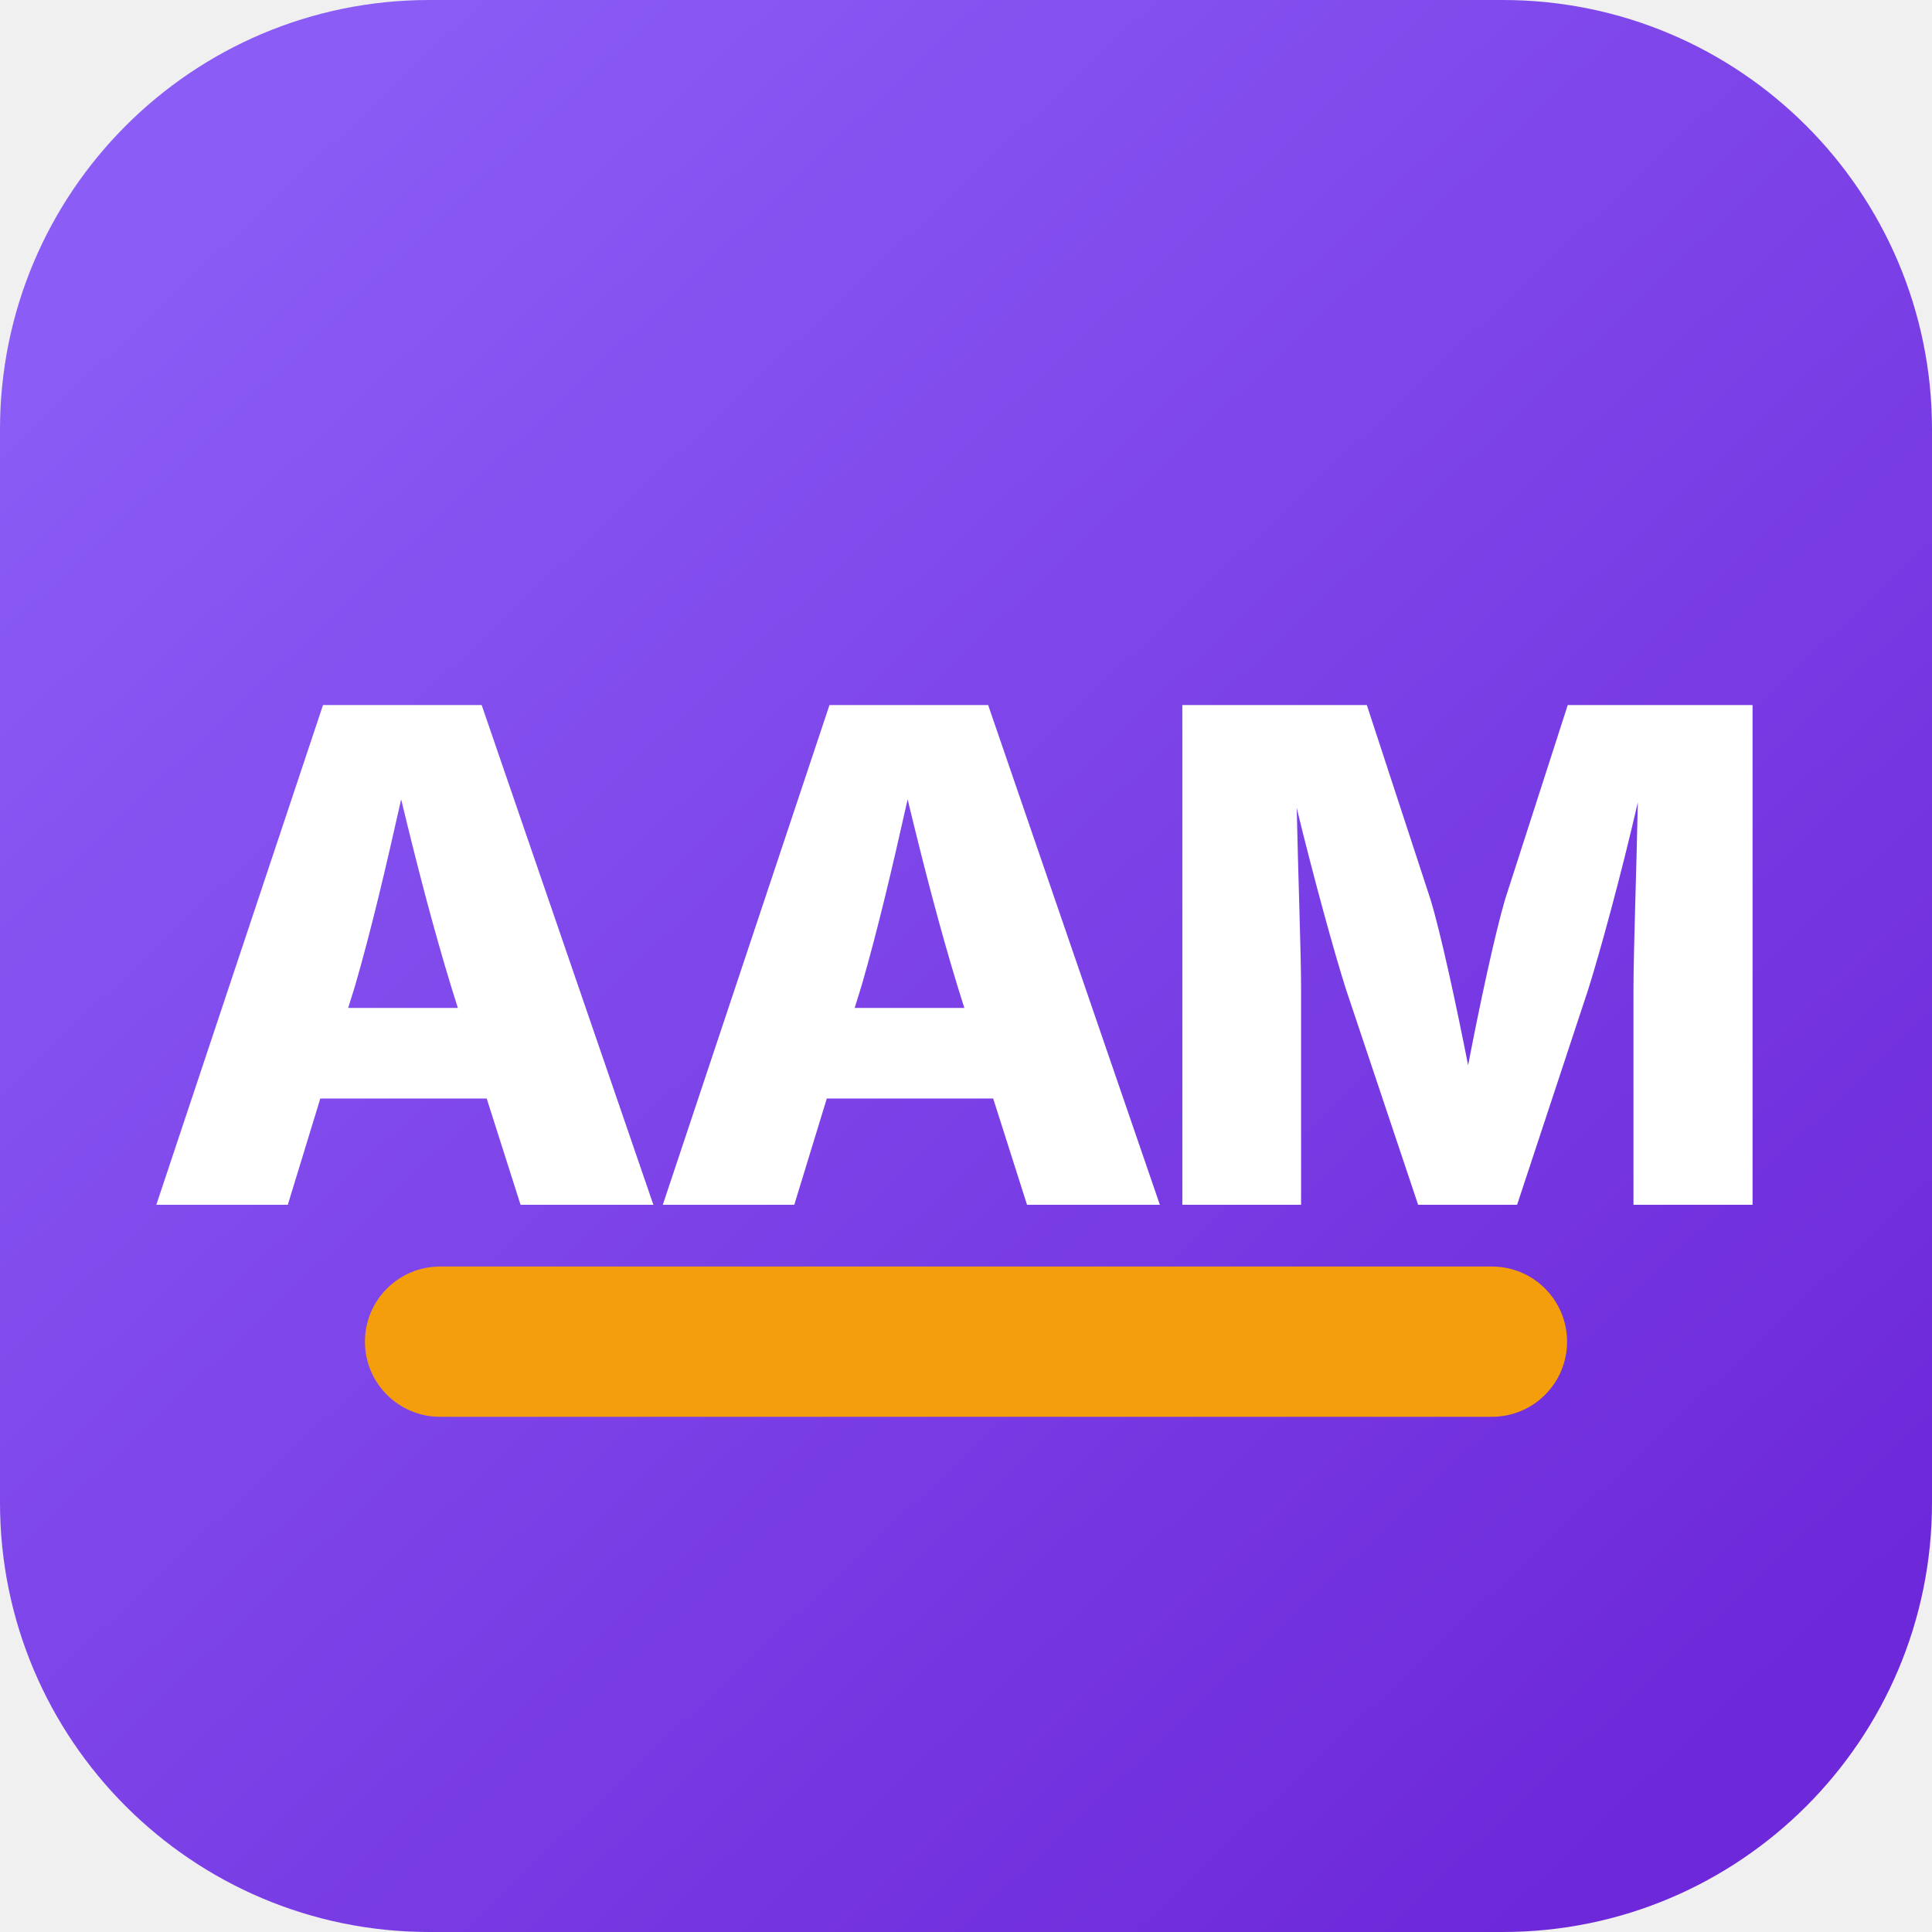
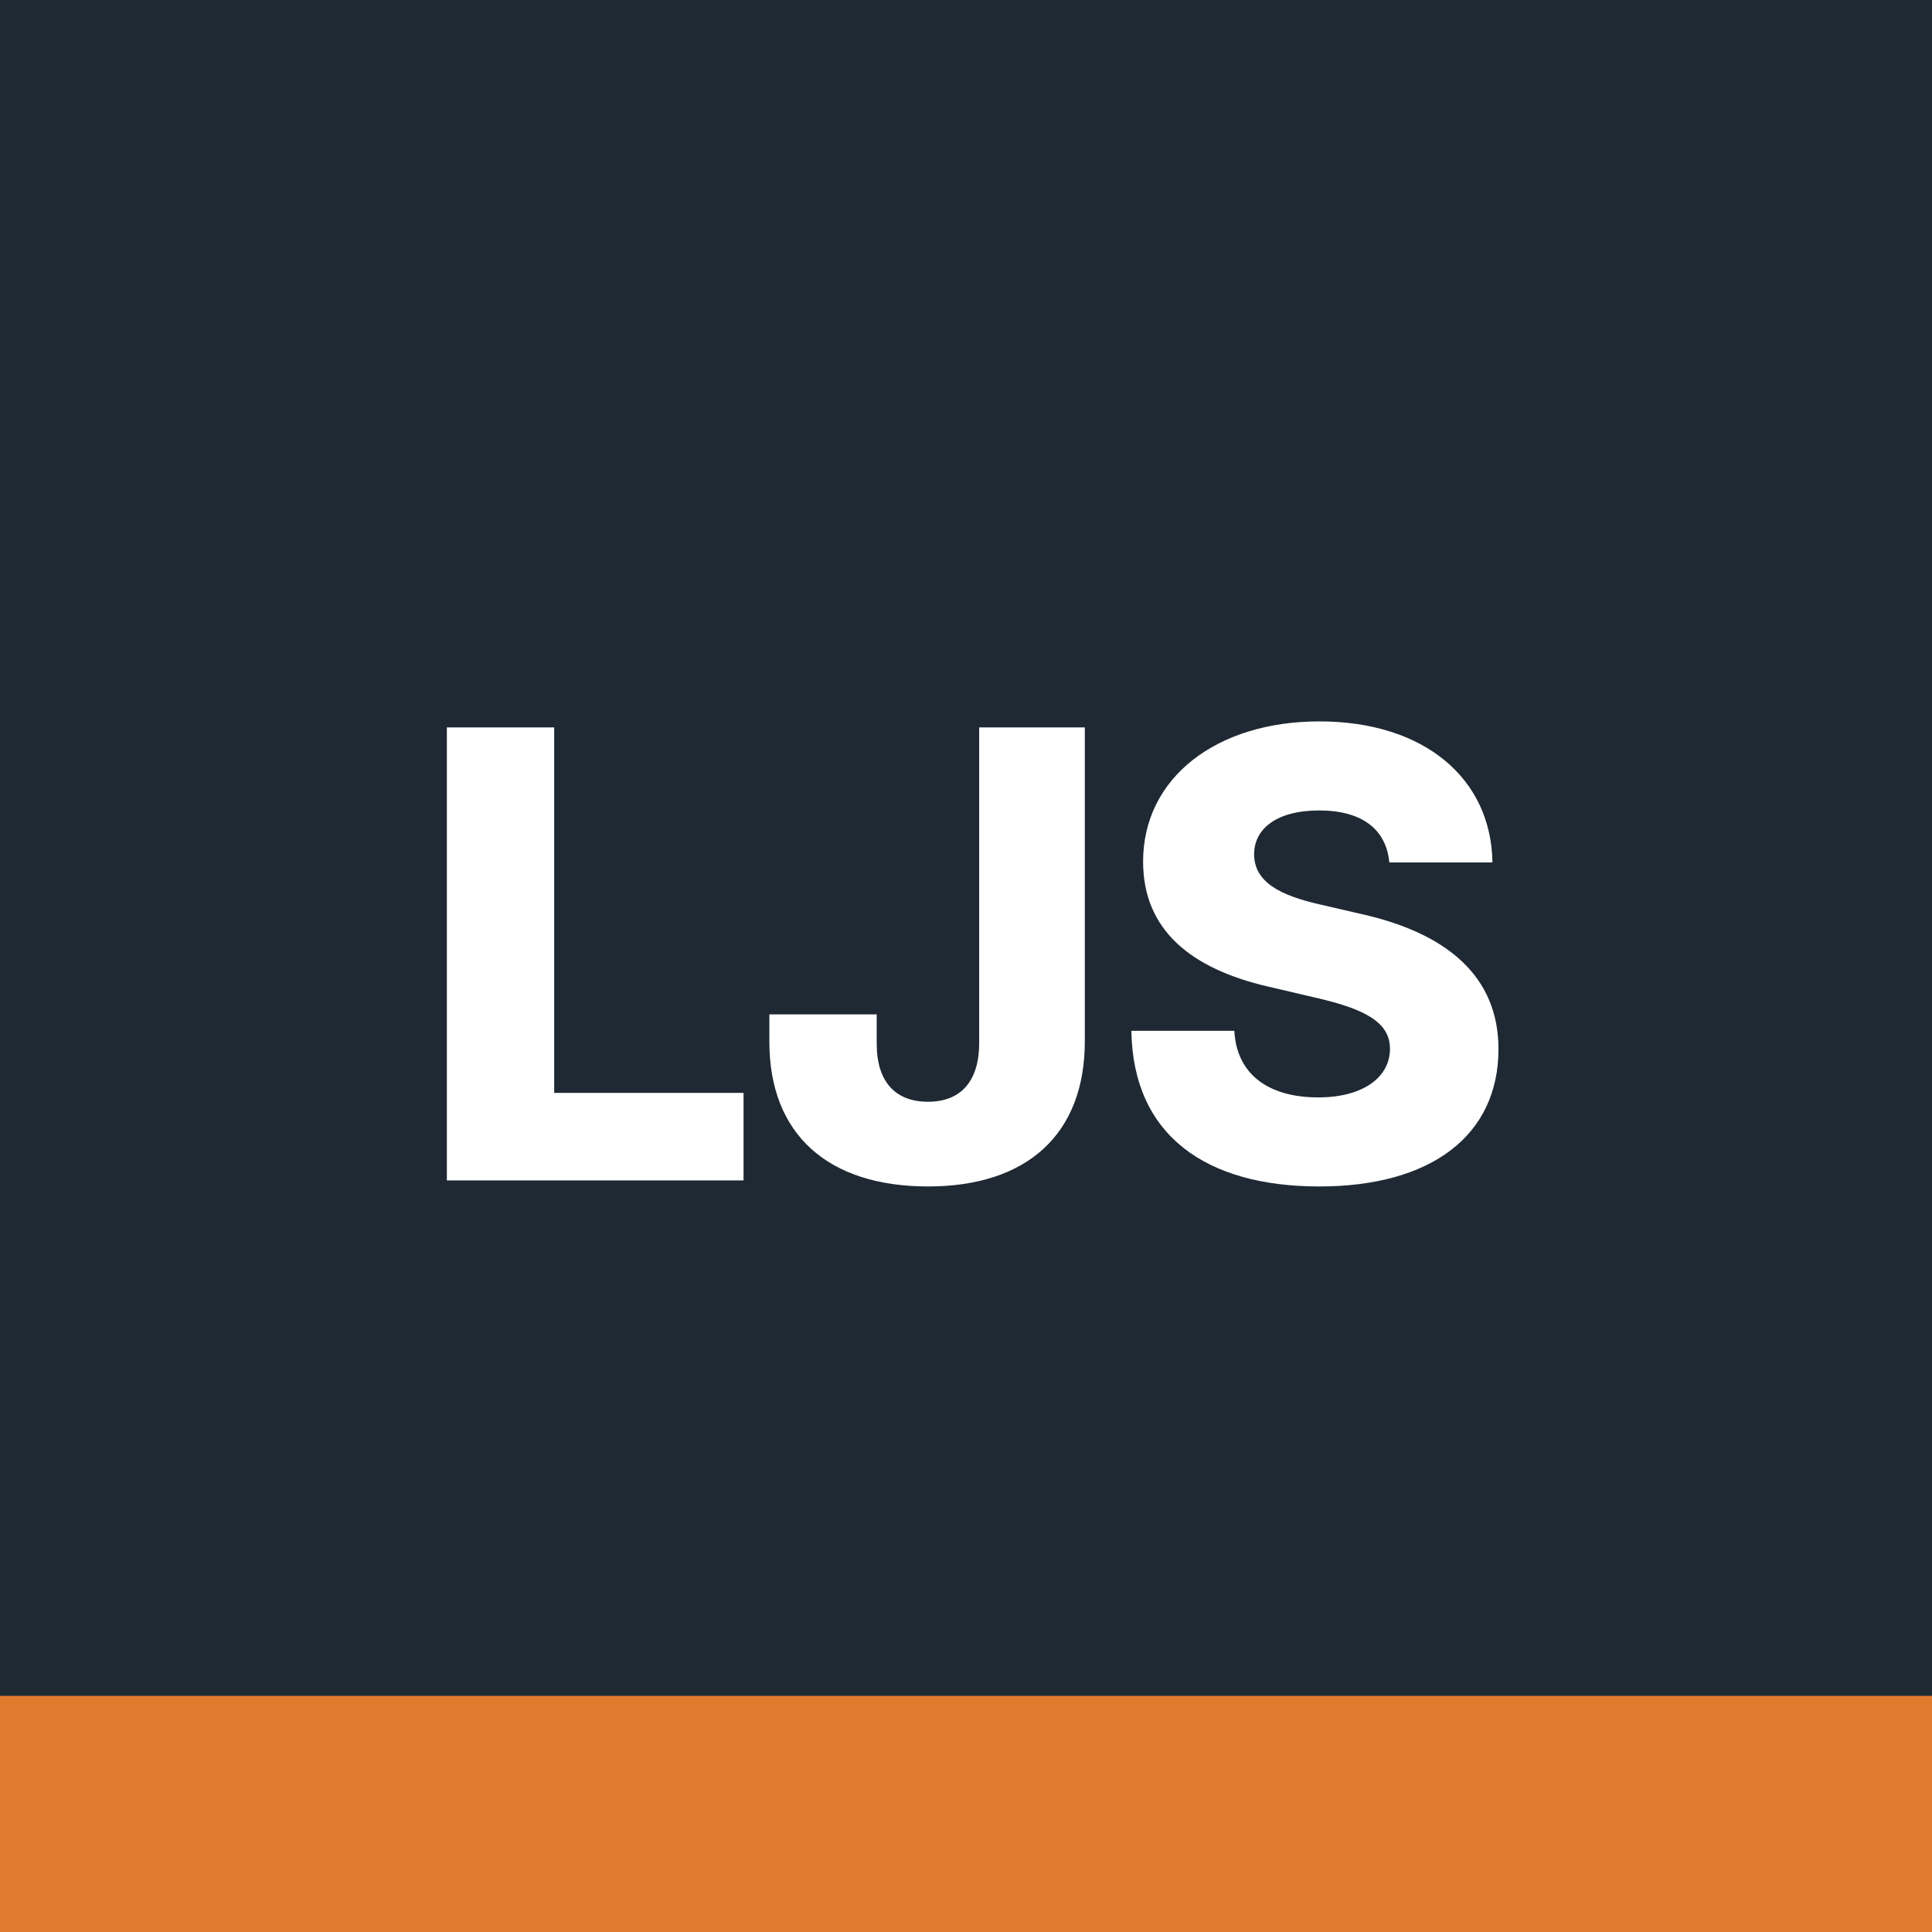
<svg xmlns="http://www.w3.org/2000/svg" width="180" height="180" viewBox="0 0 180 180" fill="none">
-   <defs>
-     <linearGradient id="aam-bg-lg" x1="20" y1="16" x2="160" y2="164" gradientUnits="userSpaceOnUse">
-       <stop stop-color="#8B5CF6" />
-       <stop offset="1" stop-color="#6D28D9" />
-     </linearGradient>
-   </defs>
-   <rect width="180" height="180" rx="40" fill="url(#aam-bg-lg)" />
-   <rect x="34" y="118" width="112" height="14" rx="7" fill="#F59E0B" />
-   <text x="90" y="88" text-anchor="middle" dominant-baseline="middle" fill="#FFFFFF" font-family="system-ui, -apple-system, BlinkMacSystemFont, 'Segoe UI', sans-serif" font-size="64" font-weight="800" letter-spacing="-3">AAM</text>
+   <rect width="180" height="180" fill="#1F2933" />
+   <rect y="158" width="180" height="22" fill="#E07A2D" />
+   <text x="90" y="88" text-anchor="middle" dominant-baseline="middle" fill="#FFFFFF" font-family="system-ui, -apple-system, BlinkMacSystemFont, 'Segoe UI', sans-serif" font-size="58" font-weight="800" letter-spacing="-1">LJS</text>
</svg>
